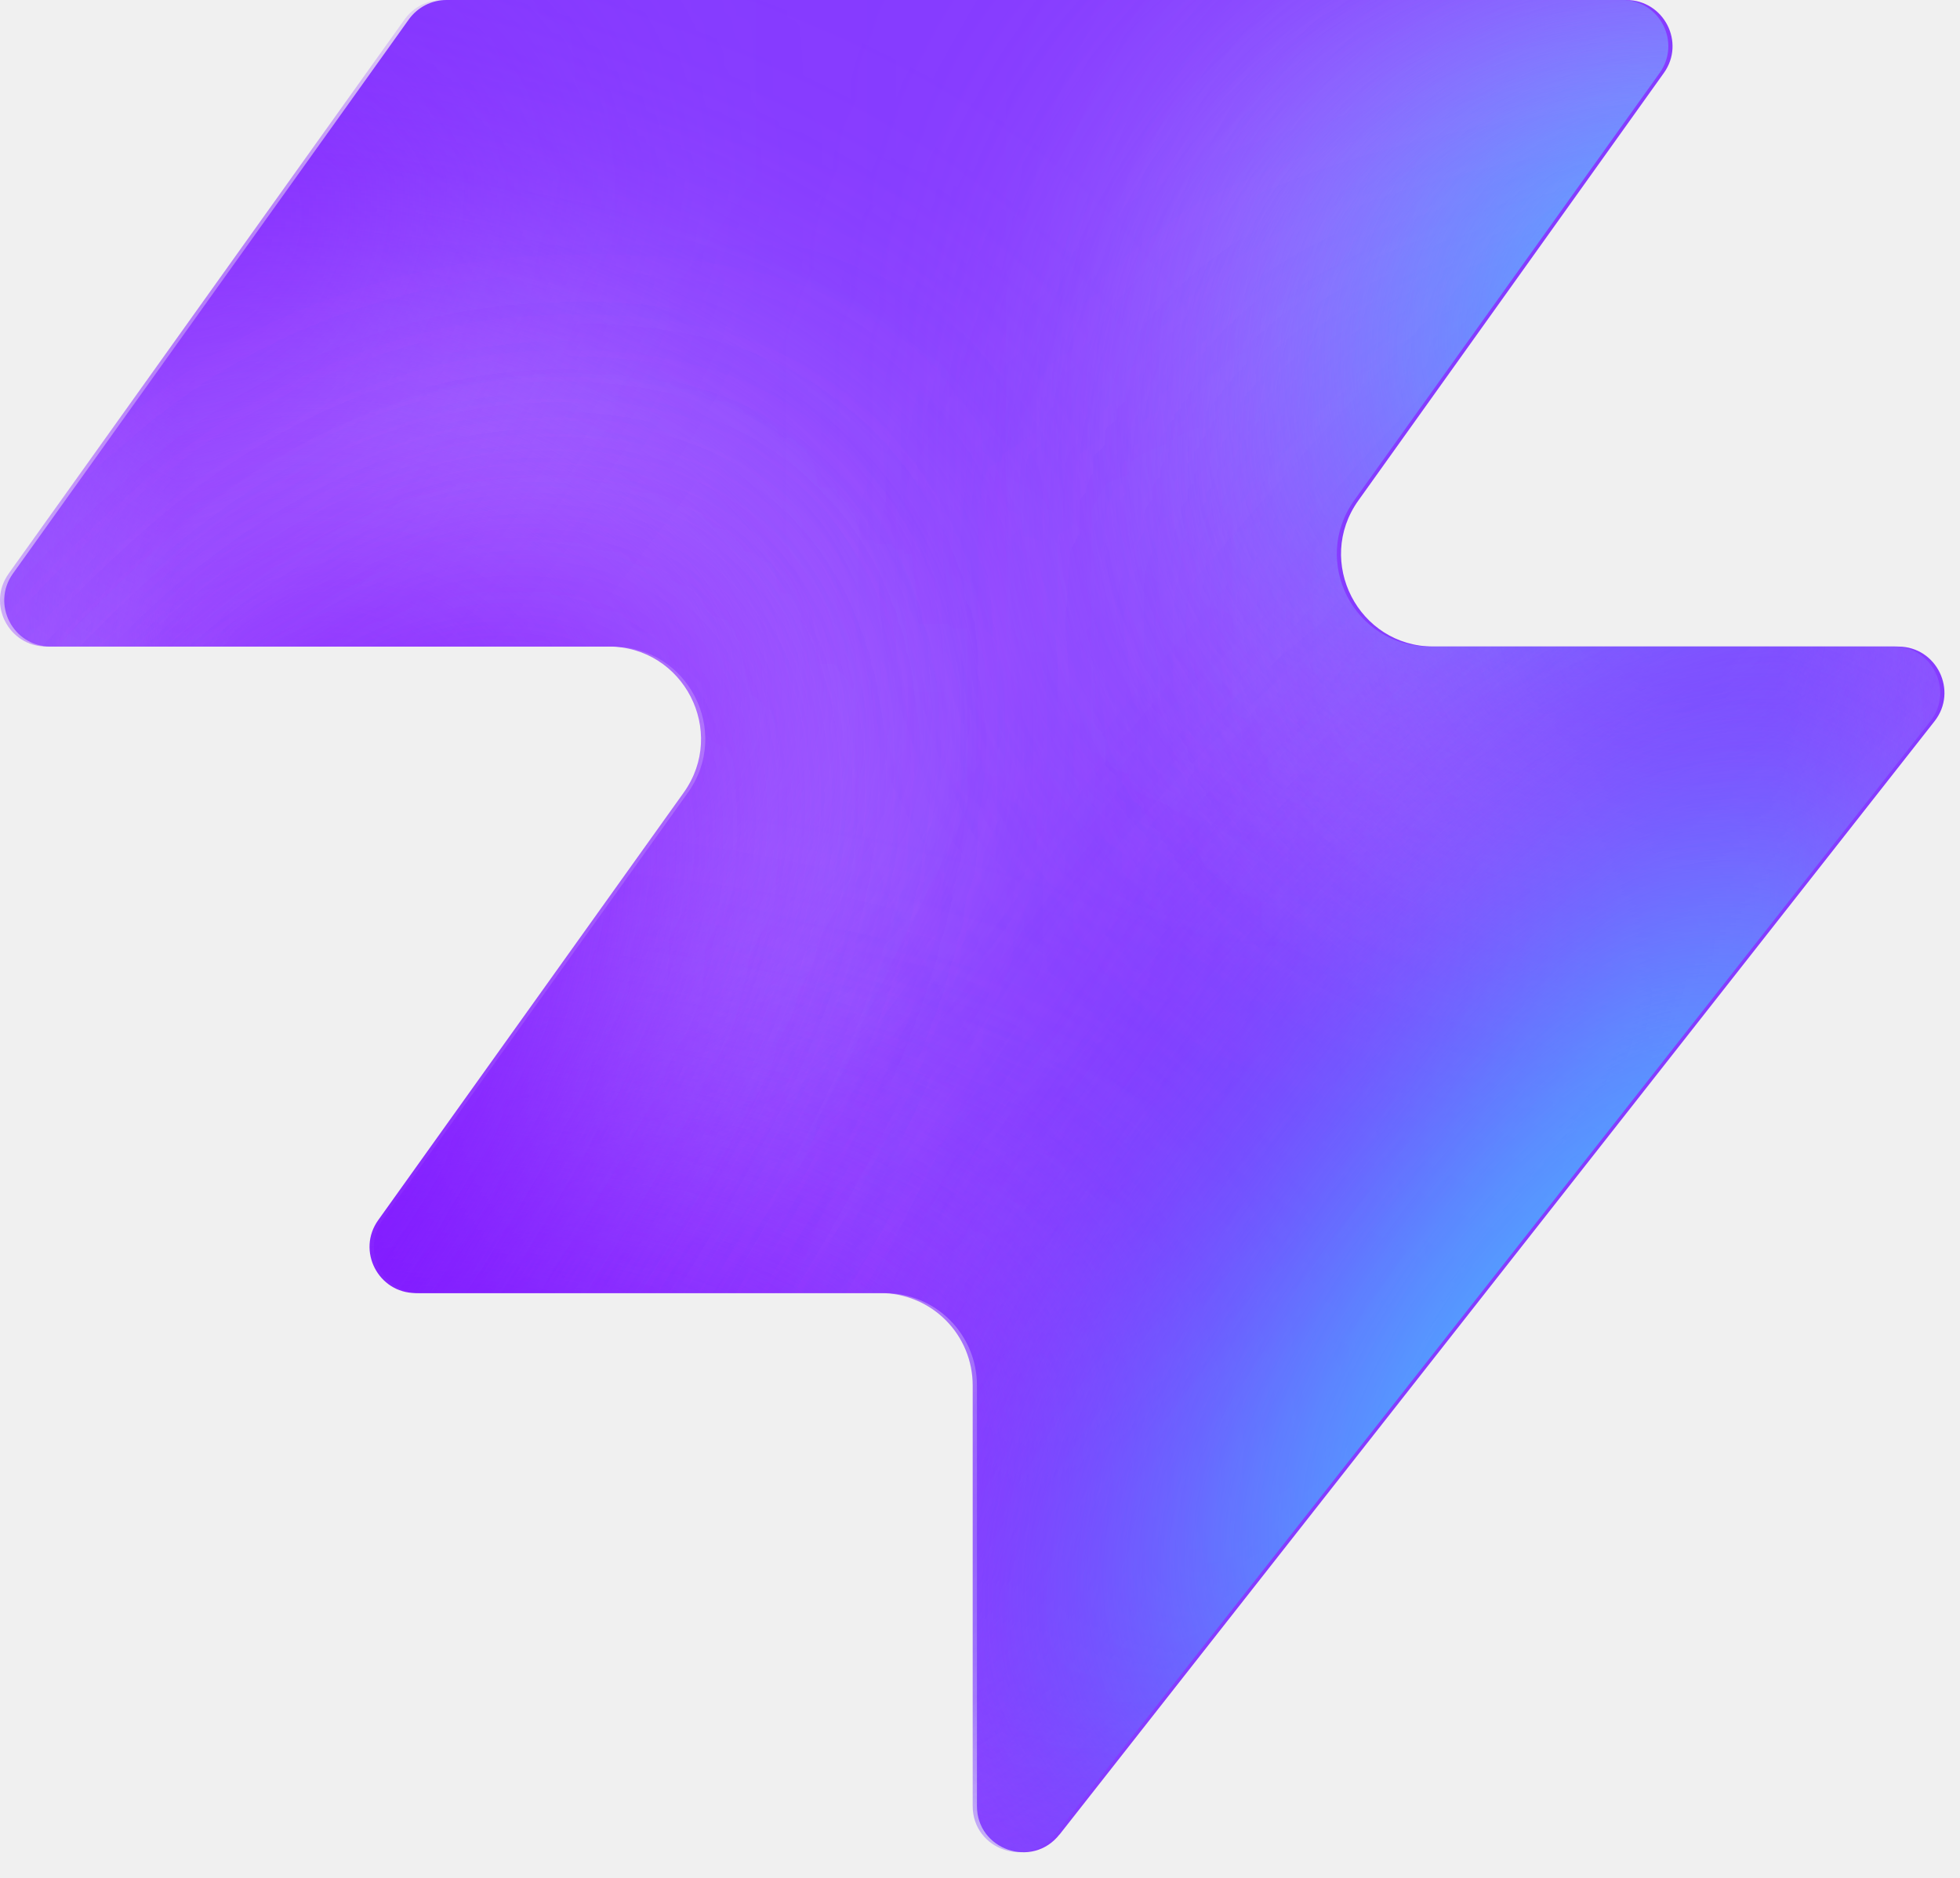
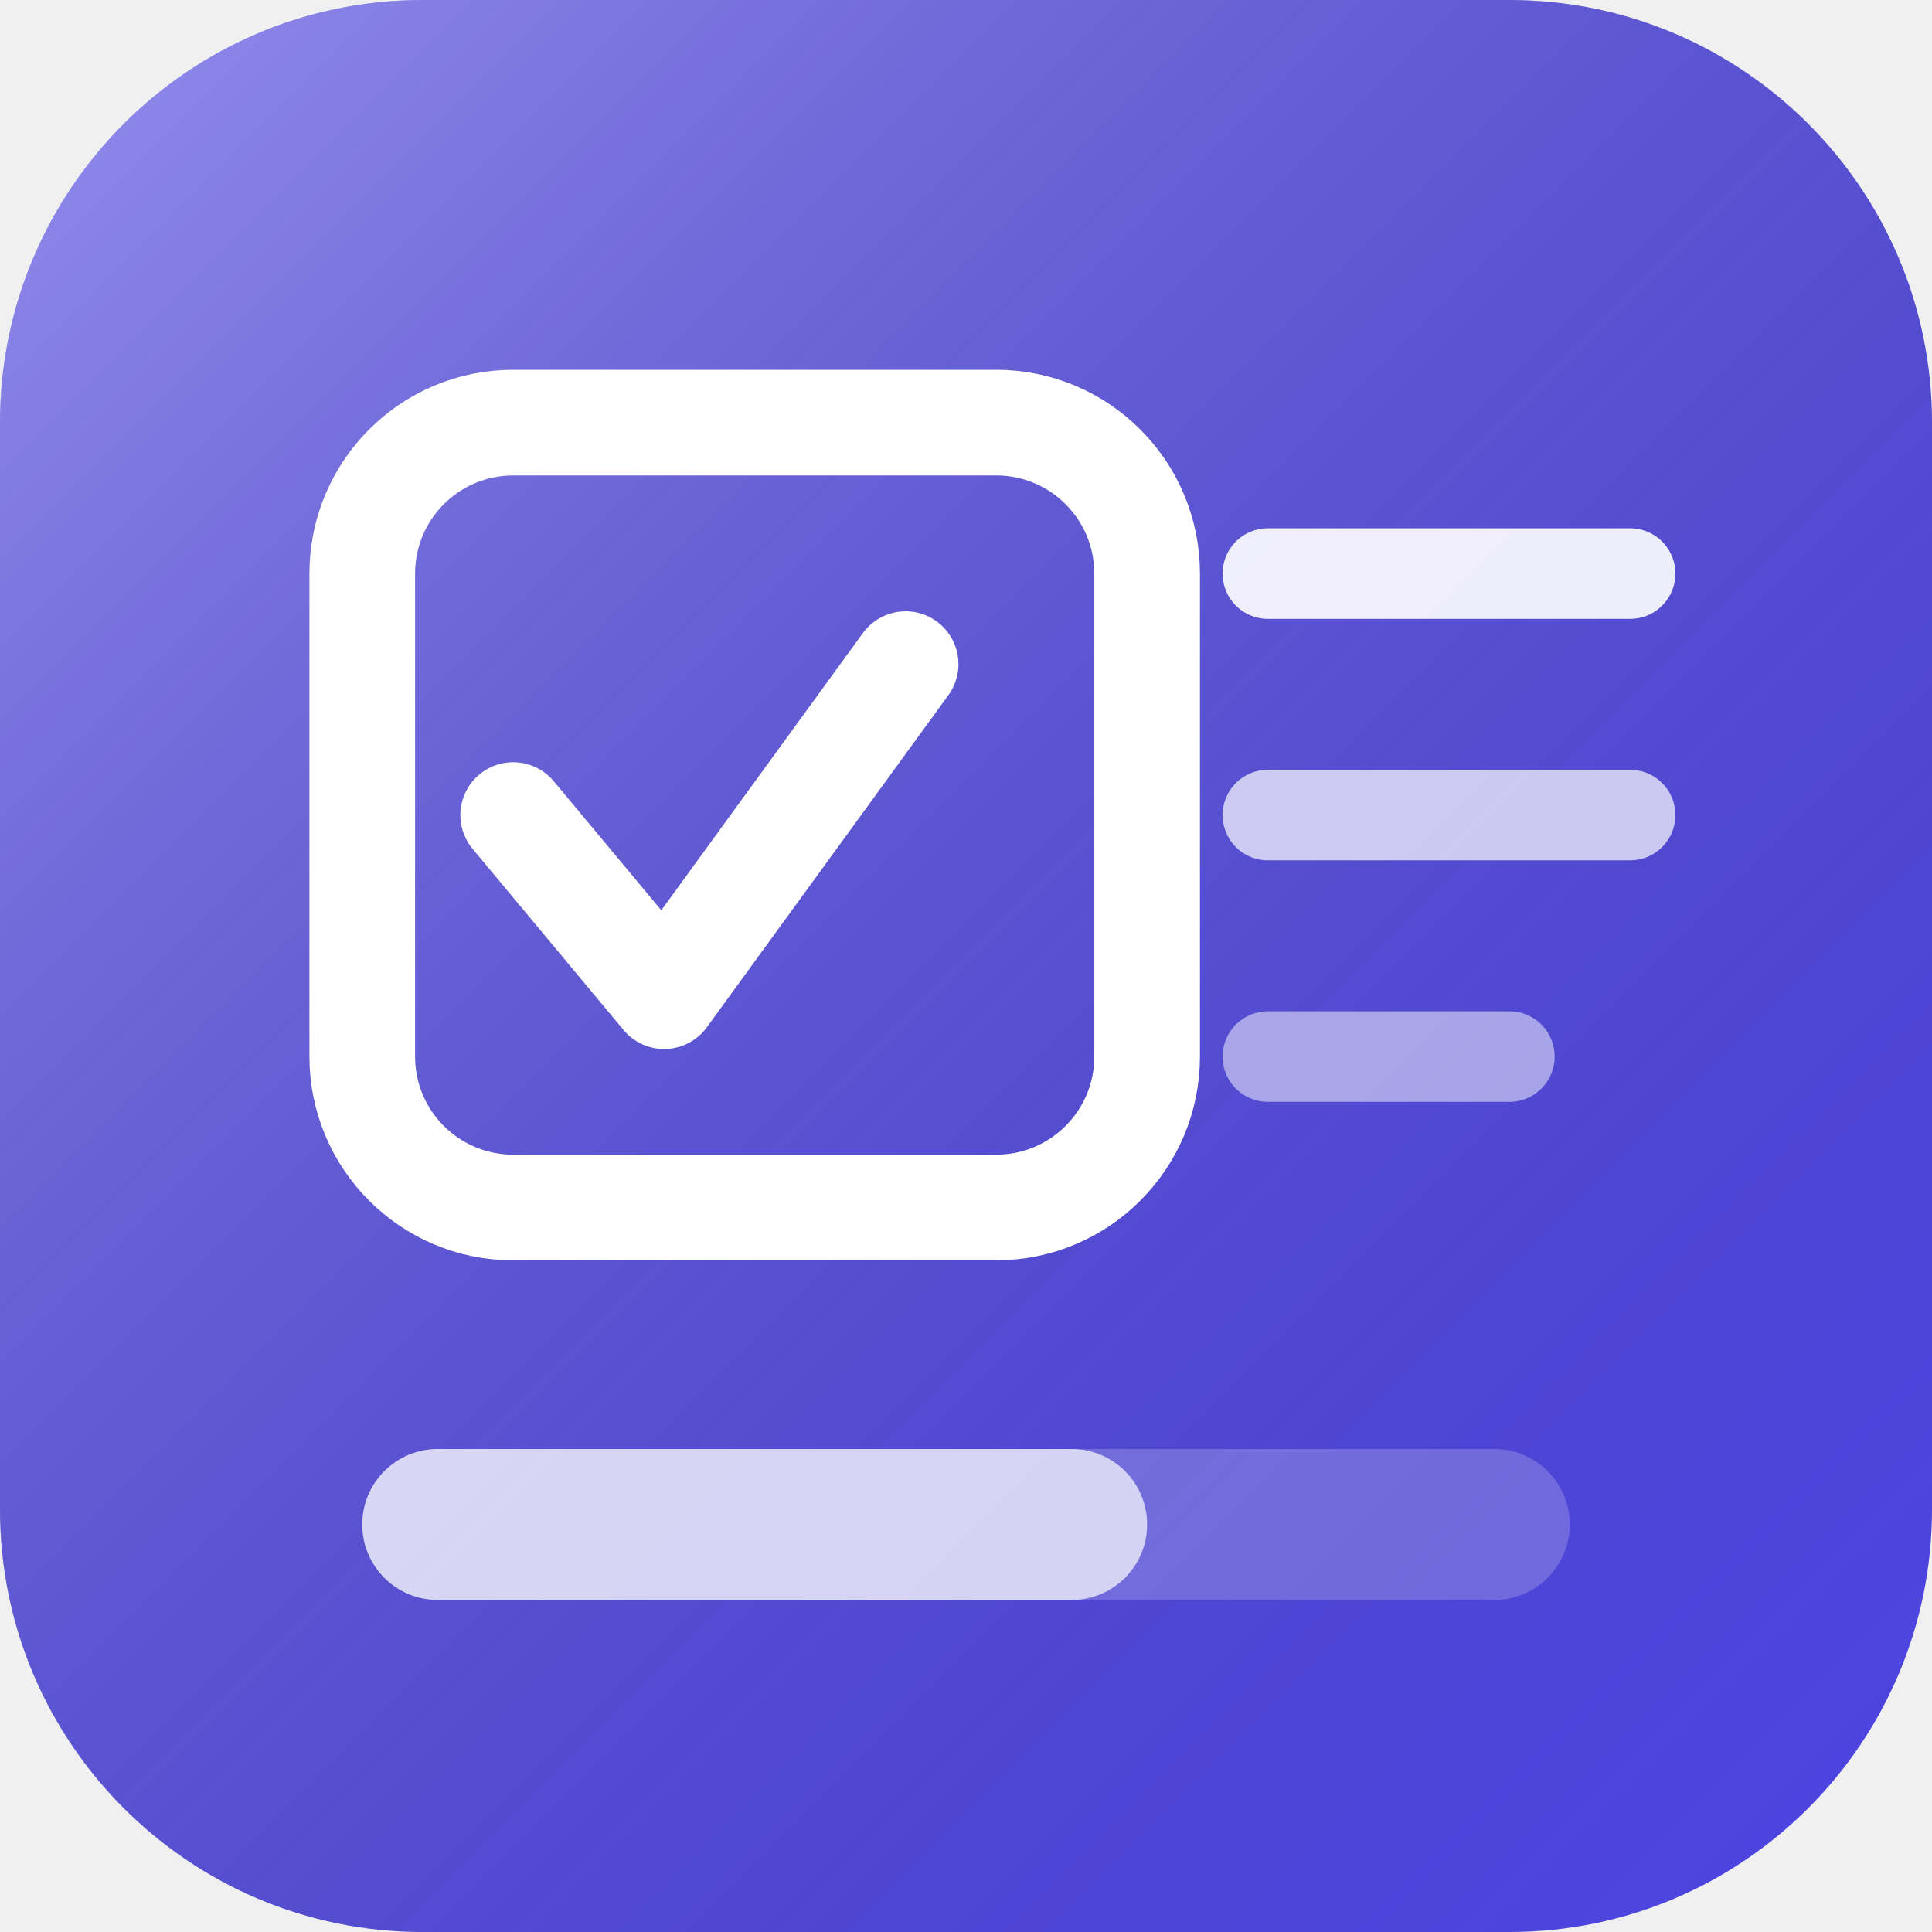
- <svg xmlns="http://www.w3.org/2000/svg" width="48" height="46" fill="none" viewBox="0 0 48 46">
-   <path fill="#863bff" d="M25.946 44.938c-.664.845-2.021.375-2.021-.698V33.937a2.26 2.26 0 0 0-2.262-2.262H10.287c-.92 0-1.456-1.04-.92-1.788l7.48-10.471c1.07-1.497 0-3.578-1.842-3.578H1.237c-.92 0-1.456-1.04-.92-1.788L10.013.474c.214-.297.556-.474.92-.474h28.894c.92 0 1.456 1.04.92 1.788l-7.48 10.471c-1.07 1.498 0 3.579 1.842 3.579h11.377c.943 0 1.473 1.088.89 1.83L25.947 44.94z" style="fill:#863bff;fill:color(display-p3 .525 .23 1);fill-opacity:1" />
-   <mask id="a" width="48" height="46" x="0" y="0" maskUnits="userSpaceOnUse" style="mask-type:alpha">
-     <path fill="#000" d="M25.842 44.938c-.664.844-2.021.375-2.021-.698V33.937a2.26 2.26 0 0 0-2.262-2.262H10.183c-.92 0-1.456-1.04-.92-1.788l7.48-10.471c1.07-1.498 0-3.579-1.842-3.579H1.133c-.92 0-1.456-1.04-.92-1.787L9.91.473c.214-.297.556-.474.92-.474h28.894c.92 0 1.456 1.04.92 1.788l-7.48 10.471c-1.07 1.498 0 3.578 1.842 3.578h11.377c.943 0 1.473 1.088.89 1.832L25.843 44.94z" style="fill:#000;fill-opacity:1" />
-   </mask>
-   <g mask="url(#a)">
-     <g filter="url(#b)">
-       <ellipse cx="5.508" cy="14.704" fill="#ede6ff" rx="5.508" ry="14.704" style="fill:#ede6ff;fill:color(display-p3 .927 .903 1);fill-opacity:1" transform="matrix(.00324 1 1 -.00324 -4.47 31.516)" />
-     </g>
-     <g filter="url(#c)">
-       <ellipse cx="10.399" cy="29.851" fill="#ede6ff" rx="10.399" ry="29.851" style="fill:#ede6ff;fill:color(display-p3 .927 .903 1);fill-opacity:1" transform="matrix(.00324 1 1 -.00324 -39.328 7.883)" />
-     </g>
-     <g filter="url(#d)">
-       <ellipse cx="5.508" cy="30.487" fill="#7e14ff" rx="5.508" ry="30.487" style="fill:#7e14ff;fill:color(display-p3 .492 .077 1);fill-opacity:1" transform="rotate(89.814 -25.913 -14.639)scale(1 -1)" />
-     </g>
-     <g filter="url(#e)">
-       <ellipse cx="5.508" cy="30.599" fill="#7e14ff" rx="5.508" ry="30.599" style="fill:#7e14ff;fill:color(display-p3 .492 .077 1);fill-opacity:1" transform="rotate(89.814 -32.644 -3.334)scale(1 -1)" />
-     </g>
-     <g filter="url(#f)">
-       <ellipse cx="5.508" cy="30.599" fill="#7e14ff" rx="5.508" ry="30.599" style="fill:#7e14ff;fill:color(display-p3 .492 .077 1);fill-opacity:1" transform="matrix(.00324 1 1 -.00324 -34.34 30.47)" />
-     </g>
-     <g filter="url(#g)">
-       <ellipse cx="14.072" cy="22.078" fill="#ede6ff" rx="14.072" ry="22.078" style="fill:#ede6ff;fill:color(display-p3 .927 .903 1);fill-opacity:1" transform="rotate(93.35 24.506 48.493)scale(-1 1)" />
-     </g>
-     <g filter="url(#h)">
-       <ellipse cx="3.47" cy="21.501" fill="#7e14ff" rx="3.47" ry="21.501" style="fill:#7e14ff;fill:color(display-p3 .492 .077 1);fill-opacity:1" transform="rotate(89.009 28.708 47.59)scale(-1 1)" />
-     </g>
-     <g filter="url(#i)">
-       <ellipse cx="3.47" cy="21.501" fill="#7e14ff" rx="3.47" ry="21.501" style="fill:#7e14ff;fill:color(display-p3 .492 .077 1);fill-opacity:1" transform="rotate(89.009 28.708 47.59)scale(-1 1)" />
-     </g>
-     <g filter="url(#j)">
-       <ellipse cx=".387" cy="8.972" fill="#7e14ff" rx="4.407" ry="29.108" style="fill:#7e14ff;fill:color(display-p3 .492 .077 1);fill-opacity:1" transform="rotate(39.51 .387 8.972)" />
-     </g>
-     <g filter="url(#k)">
-       <ellipse cx="47.523" cy="-6.092" fill="#7e14ff" rx="4.407" ry="29.108" style="fill:#7e14ff;fill:color(display-p3 .492 .077 1);fill-opacity:1" transform="rotate(37.892 47.523 -6.092)" />
-     </g>
-     <g filter="url(#l)">
-       <ellipse cx="41.412" cy="6.333" fill="#47bfff" rx="5.971" ry="9.665" style="fill:#47bfff;fill:color(display-p3 .28 .748 1);fill-opacity:1" transform="rotate(37.892 41.412 6.333)" />
-     </g>
-     <g filter="url(#m)">
-       <ellipse cx="-1.879" cy="38.332" fill="#7e14ff" rx="4.407" ry="29.108" style="fill:#7e14ff;fill:color(display-p3 .492 .077 1);fill-opacity:1" transform="rotate(37.892 -1.88 38.332)" />
-     </g>
-     <g filter="url(#n)">
-       <ellipse cx="-1.879" cy="38.332" fill="#7e14ff" rx="4.407" ry="29.108" style="fill:#7e14ff;fill:color(display-p3 .492 .077 1);fill-opacity:1" transform="rotate(37.892 -1.88 38.332)" />
-     </g>
-     <g filter="url(#o)">
-       <ellipse cx="35.651" cy="29.907" fill="#7e14ff" rx="4.407" ry="29.108" style="fill:#7e14ff;fill:color(display-p3 .492 .077 1);fill-opacity:1" transform="rotate(37.892 35.651 29.907)" />
-     </g>
-     <g filter="url(#p)">
-       <ellipse cx="38.418" cy="32.4" fill="#47bfff" rx="5.971" ry="15.297" style="fill:#47bfff;fill:color(display-p3 .28 .748 1);fill-opacity:1" transform="rotate(37.892 38.418 32.4)" />
-     </g>
-   </g>
+ <svg xmlns="http://www.w3.org/2000/svg" viewBox="0 0 64 64" fill="none">
+   <rect width="64" height="64" rx="14" fill="#4F46E5" />
+   <rect width="64" height="64" rx="14" fill="url(#grad)" opacity="0.4" />
+   <rect x="12" y="14" width="26" height="26" rx="5" stroke="white" stroke-width="3.5" fill="none" />
+   <polyline points="17,27 22,33 30,22" stroke="white" stroke-width="3.5" stroke-linecap="round" stroke-linejoin="round" fill="none" />
+   <line x1="42" y1="19" x2="54" y2="19" stroke="white" stroke-width="3" stroke-linecap="round" opacity="0.9" />
+   <line x1="42" y1="27" x2="54" y2="27" stroke="white" stroke-width="3" stroke-linecap="round" opacity="0.7" />
+   <line x1="42" y1="35" x2="50" y2="35" stroke="white" stroke-width="3" stroke-linecap="round" opacity="0.5" />
+   <rect x="12" y="48" width="40" height="5" rx="2.5" fill="white" opacity="0.2" />
+   <rect x="12" y="48" width="26" height="5" rx="2.5" fill="white" opacity="0.7" />
  <defs>
-     <filter id="b" width="60.045" height="41.654" x="-19.77" y="16.149" color-interpolation-filters="sRGB" filterUnits="userSpaceOnUse">
-       <feFlood flood-opacity="0" result="BackgroundImageFix" />
-       <feBlend in="SourceGraphic" in2="BackgroundImageFix" result="shape" />
-       <feGaussianBlur result="effect1_foregroundBlur_2002_17158" stdDeviation="7.659" />
-     </filter>
-     <filter id="c" width="90.34" height="51.437" x="-54.613" y="-7.533" color-interpolation-filters="sRGB" filterUnits="userSpaceOnUse">
-       <feFlood flood-opacity="0" result="BackgroundImageFix" />
-       <feBlend in="SourceGraphic" in2="BackgroundImageFix" result="shape" />
-       <feGaussianBlur result="effect1_foregroundBlur_2002_17158" stdDeviation="7.659" />
-     </filter>
-     <filter id="d" width="79.355" height="29.4" x="-49.64" y="2.03" color-interpolation-filters="sRGB" filterUnits="userSpaceOnUse">
-       <feFlood flood-opacity="0" result="BackgroundImageFix" />
-       <feBlend in="SourceGraphic" in2="BackgroundImageFix" result="shape" />
-       <feGaussianBlur result="effect1_foregroundBlur_2002_17158" stdDeviation="4.596" />
-     </filter>
-     <filter id="e" width="79.579" height="29.4" x="-45.045" y="20.029" color-interpolation-filters="sRGB" filterUnits="userSpaceOnUse">
-       <feFlood flood-opacity="0" result="BackgroundImageFix" />
-       <feBlend in="SourceGraphic" in2="BackgroundImageFix" result="shape" />
-       <feGaussianBlur result="effect1_foregroundBlur_2002_17158" stdDeviation="4.596" />
-     </filter>
-     <filter id="f" width="79.579" height="29.4" x="-43.513" y="21.178" color-interpolation-filters="sRGB" filterUnits="userSpaceOnUse">
-       <feFlood flood-opacity="0" result="BackgroundImageFix" />
-       <feBlend in="SourceGraphic" in2="BackgroundImageFix" result="shape" />
-       <feGaussianBlur result="effect1_foregroundBlur_2002_17158" stdDeviation="4.596" />
-     </filter>
-     <filter id="g" width="74.749" height="58.852" x="15.756" y="-17.901" color-interpolation-filters="sRGB" filterUnits="userSpaceOnUse">
-       <feFlood flood-opacity="0" result="BackgroundImageFix" />
-       <feBlend in="SourceGraphic" in2="BackgroundImageFix" result="shape" />
-       <feGaussianBlur result="effect1_foregroundBlur_2002_17158" stdDeviation="7.659" />
-     </filter>
-     <filter id="h" width="61.377" height="25.362" x="23.548" y="2.284" color-interpolation-filters="sRGB" filterUnits="userSpaceOnUse">
-       <feFlood flood-opacity="0" result="BackgroundImageFix" />
-       <feBlend in="SourceGraphic" in2="BackgroundImageFix" result="shape" />
-       <feGaussianBlur result="effect1_foregroundBlur_2002_17158" stdDeviation="4.596" />
-     </filter>
-     <filter id="i" width="61.377" height="25.362" x="23.548" y="2.284" color-interpolation-filters="sRGB" filterUnits="userSpaceOnUse">
-       <feFlood flood-opacity="0" result="BackgroundImageFix" />
-       <feBlend in="SourceGraphic" in2="BackgroundImageFix" result="shape" />
-       <feGaussianBlur result="effect1_foregroundBlur_2002_17158" stdDeviation="4.596" />
-     </filter>
-     <filter id="j" width="56.045" height="63.649" x="-27.636" y="-22.853" color-interpolation-filters="sRGB" filterUnits="userSpaceOnUse">
-       <feFlood flood-opacity="0" result="BackgroundImageFix" />
-       <feBlend in="SourceGraphic" in2="BackgroundImageFix" result="shape" />
-       <feGaussianBlur result="effect1_foregroundBlur_2002_17158" stdDeviation="4.596" />
-     </filter>
-     <filter id="k" width="54.814" height="64.646" x="20.116" y="-38.415" color-interpolation-filters="sRGB" filterUnits="userSpaceOnUse">
-       <feFlood flood-opacity="0" result="BackgroundImageFix" />
-       <feBlend in="SourceGraphic" in2="BackgroundImageFix" result="shape" />
-       <feGaussianBlur result="effect1_foregroundBlur_2002_17158" stdDeviation="4.596" />
-     </filter>
-     <filter id="l" width="33.541" height="35.313" x="24.641" y="-11.323" color-interpolation-filters="sRGB" filterUnits="userSpaceOnUse">
-       <feFlood flood-opacity="0" result="BackgroundImageFix" />
-       <feBlend in="SourceGraphic" in2="BackgroundImageFix" result="shape" />
-       <feGaussianBlur result="effect1_foregroundBlur_2002_17158" stdDeviation="4.596" />
-     </filter>
-     <filter id="m" width="54.814" height="64.646" x="-29.286" y="6.009" color-interpolation-filters="sRGB" filterUnits="userSpaceOnUse">
-       <feFlood flood-opacity="0" result="BackgroundImageFix" />
-       <feBlend in="SourceGraphic" in2="BackgroundImageFix" result="shape" />
-       <feGaussianBlur result="effect1_foregroundBlur_2002_17158" stdDeviation="4.596" />
-     </filter>
-     <filter id="n" width="54.814" height="64.646" x="-29.286" y="6.009" color-interpolation-filters="sRGB" filterUnits="userSpaceOnUse">
-       <feFlood flood-opacity="0" result="BackgroundImageFix" />
-       <feBlend in="SourceGraphic" in2="BackgroundImageFix" result="shape" />
-       <feGaussianBlur result="effect1_foregroundBlur_2002_17158" stdDeviation="4.596" />
-     </filter>
-     <filter id="o" width="54.814" height="64.646" x="8.244" y="-2.416" color-interpolation-filters="sRGB" filterUnits="userSpaceOnUse">
-       <feFlood flood-opacity="0" result="BackgroundImageFix" />
-       <feBlend in="SourceGraphic" in2="BackgroundImageFix" result="shape" />
-       <feGaussianBlur result="effect1_foregroundBlur_2002_17158" stdDeviation="4.596" />
-     </filter>
-     <filter id="p" width="39.409" height="43.623" x="18.713" y="10.588" color-interpolation-filters="sRGB" filterUnits="userSpaceOnUse">
-       <feFlood flood-opacity="0" result="BackgroundImageFix" />
-       <feBlend in="SourceGraphic" in2="BackgroundImageFix" result="shape" />
-       <feGaussianBlur result="effect1_foregroundBlur_2002_17158" stdDeviation="4.596" />
-     </filter>
+     <linearGradient id="grad" x1="0" y1="0" x2="64" y2="64" gradientUnits="userSpaceOnUse">
+       <stop offset="0%" stop-color="white" />
+       <stop offset="100%" stop-color="transparent" />
+     </linearGradient>
  </defs>
</svg>
